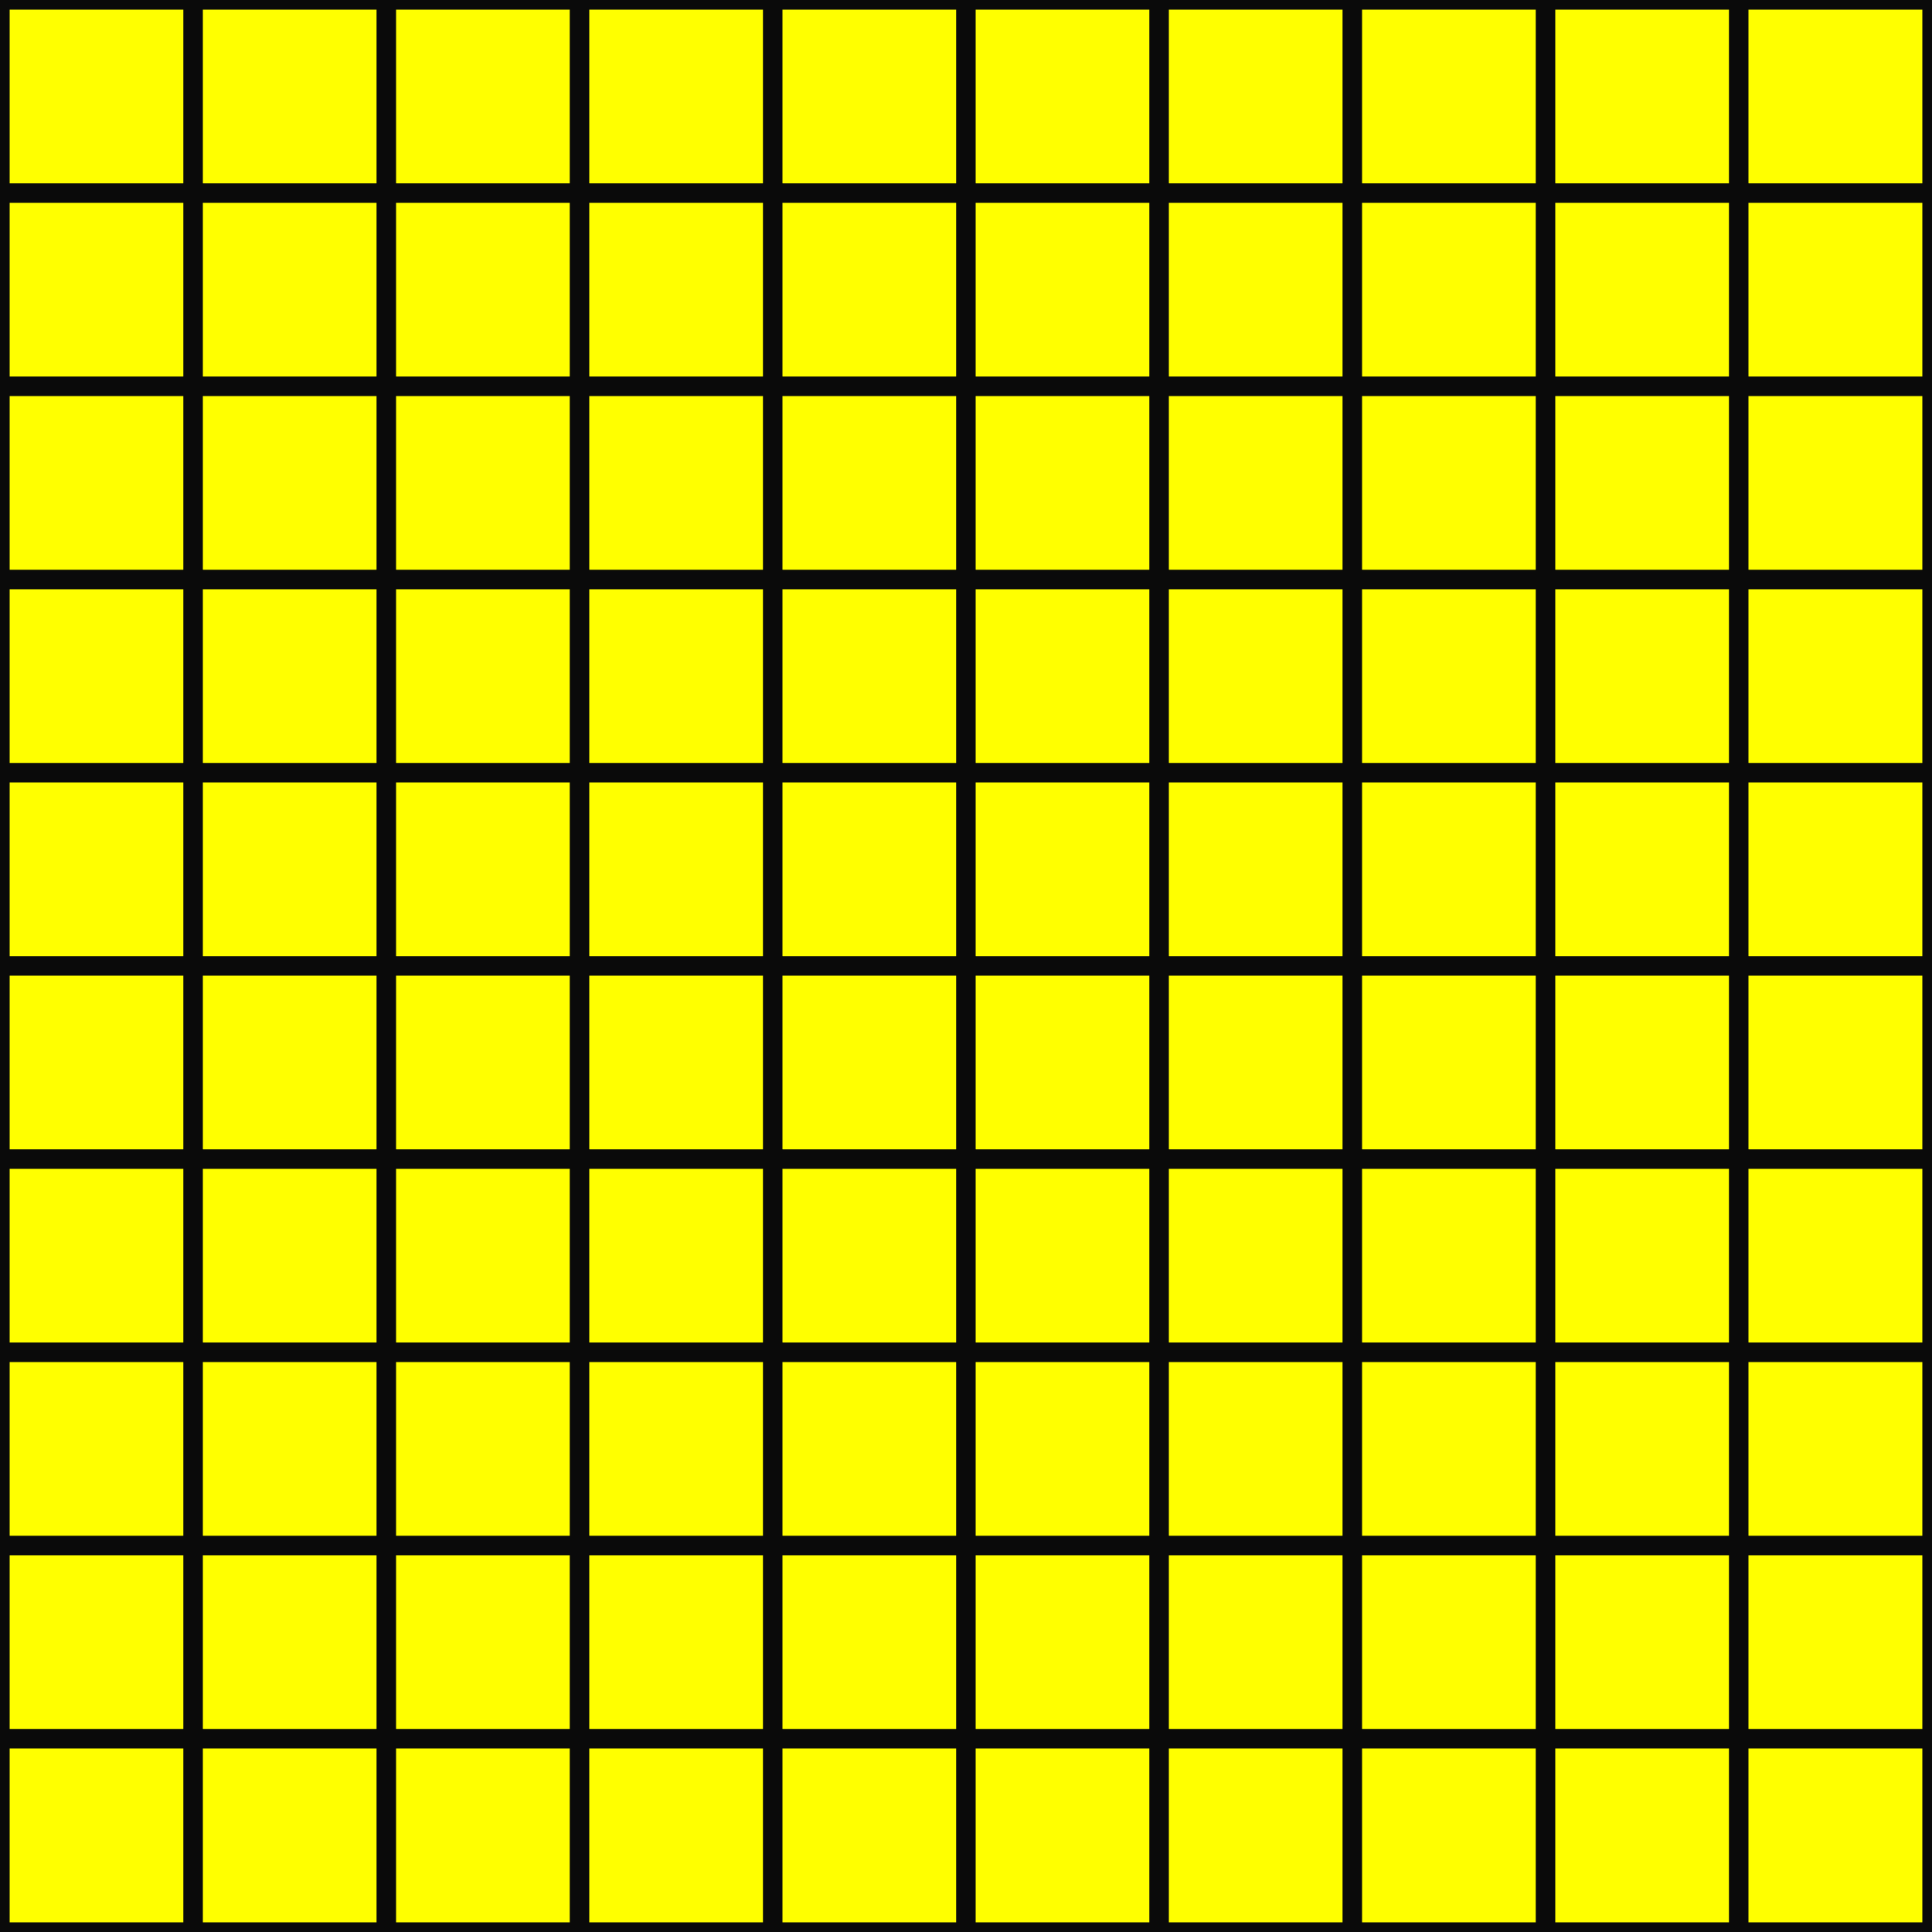
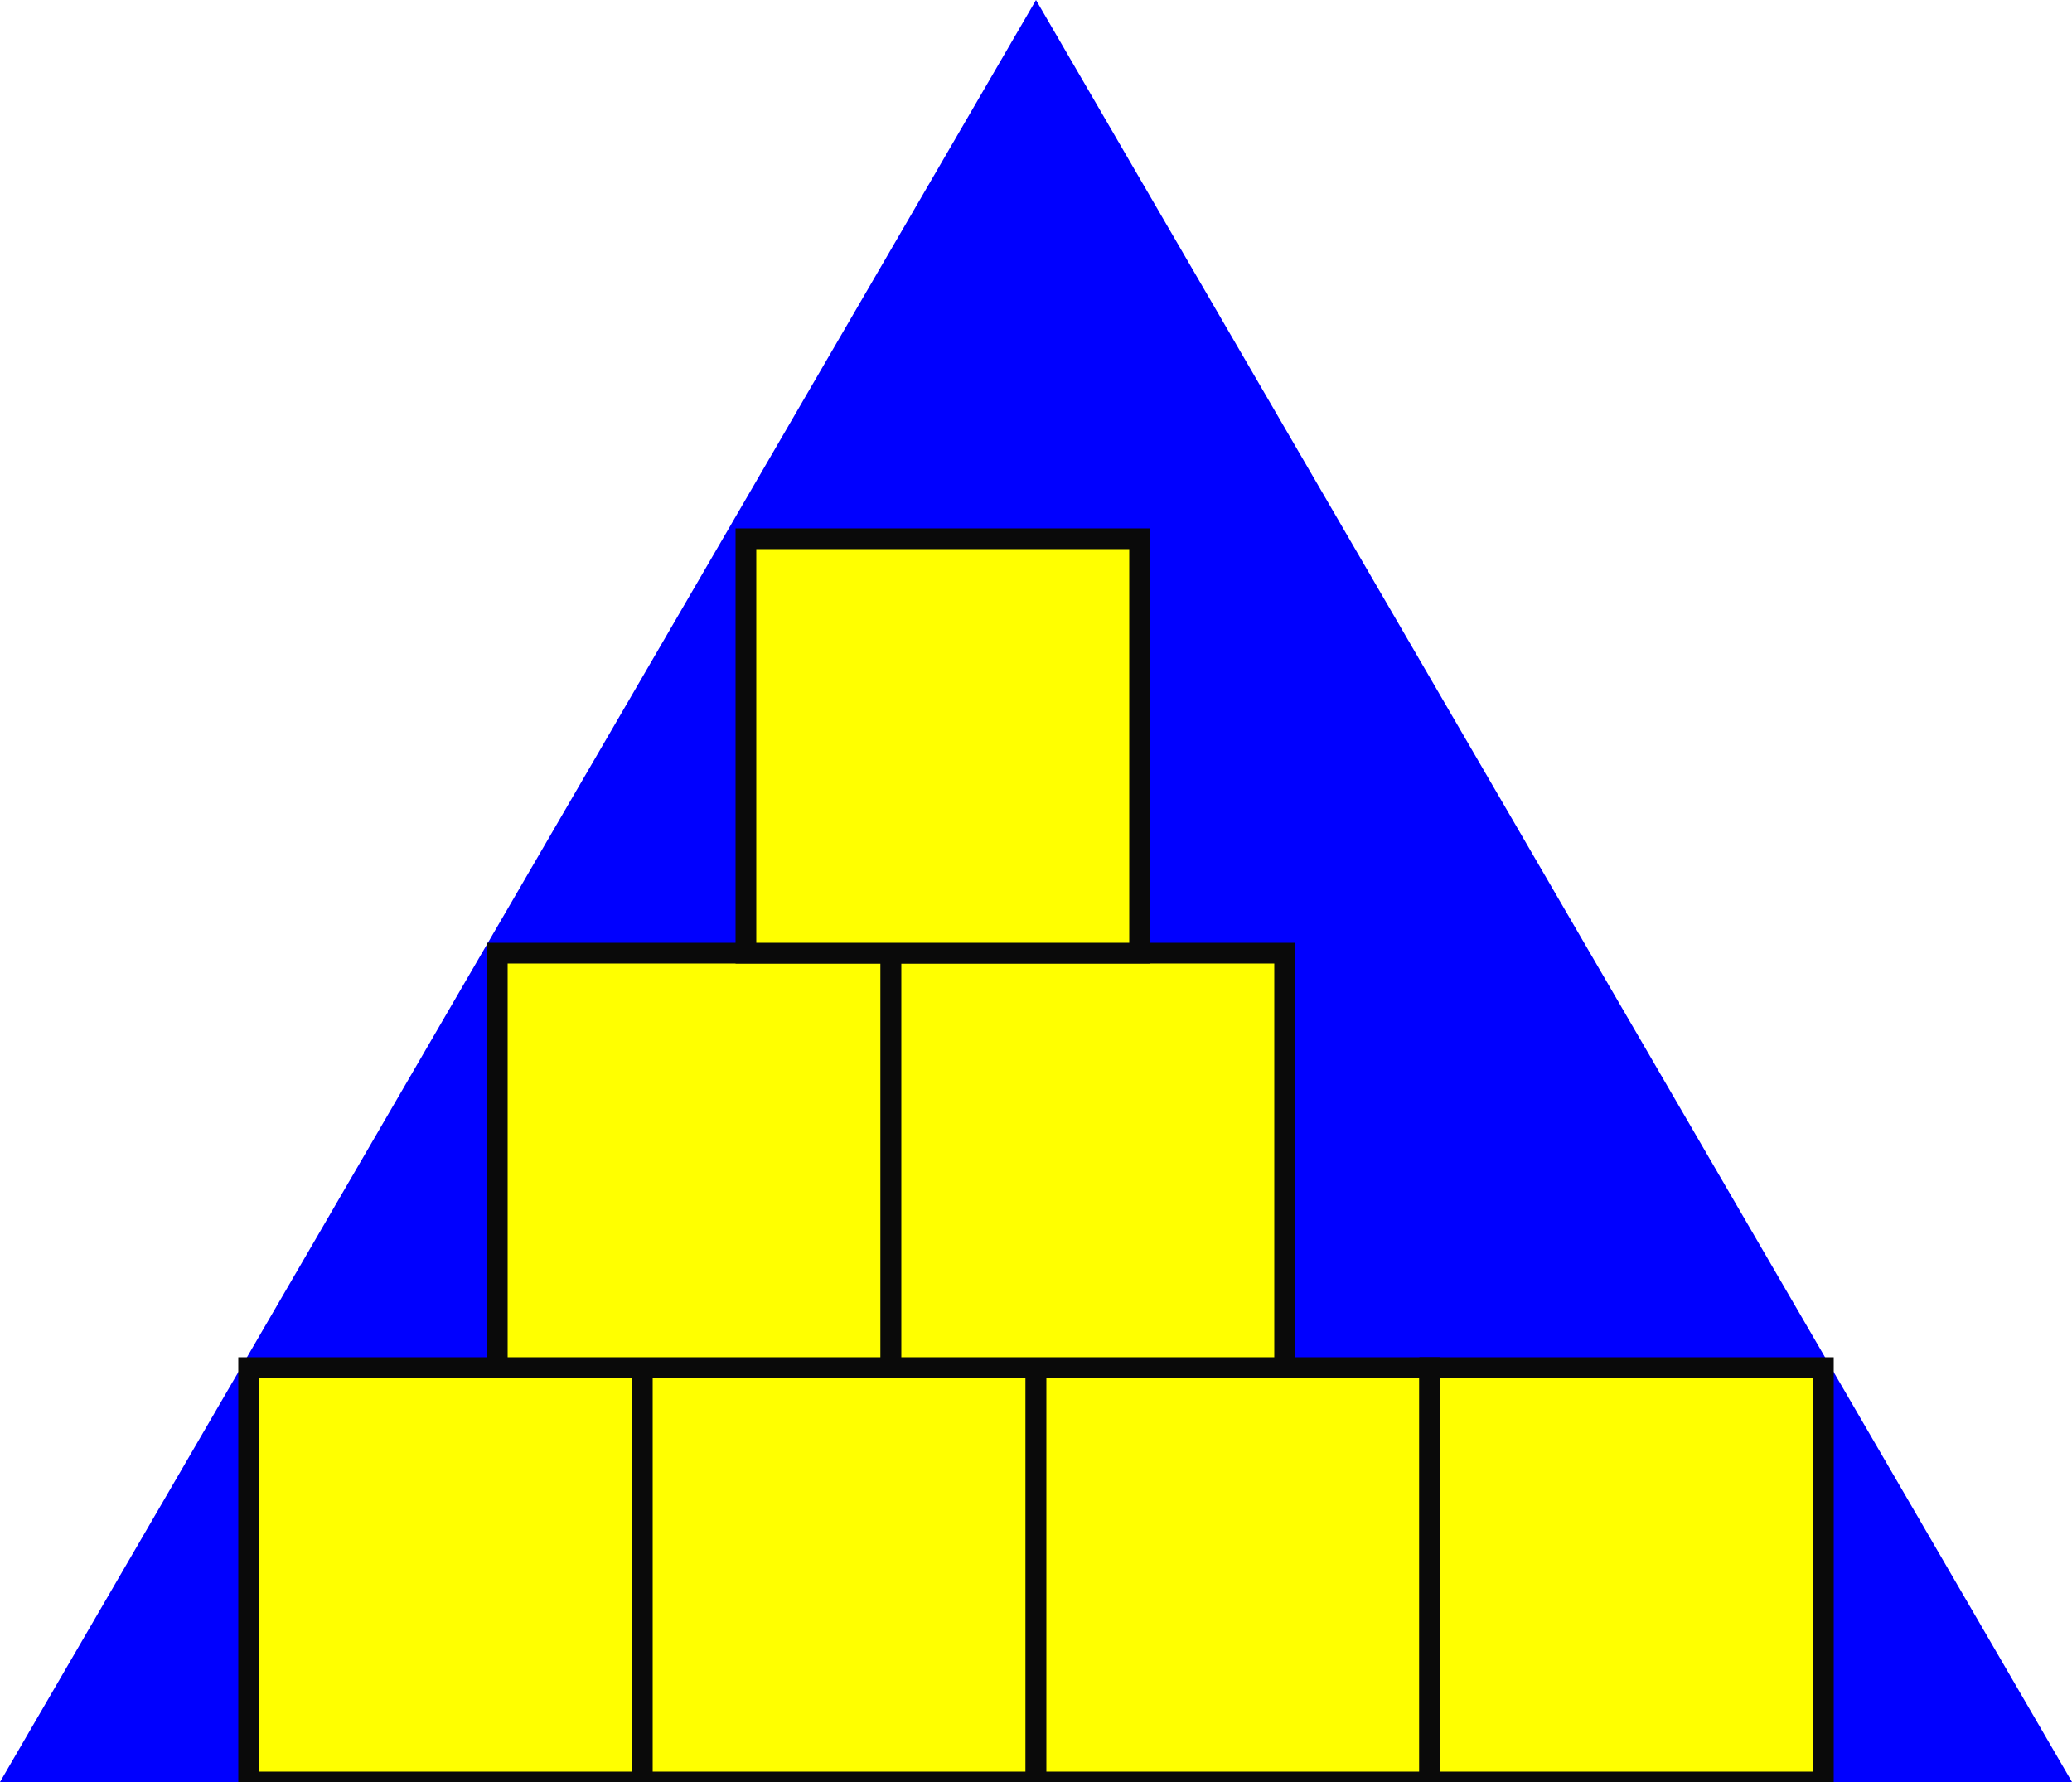
- <svg xmlns="http://www.w3.org/2000/svg" version="1.1" baseProfile="full" width="100" height="100">
-   <rect x="0" y="0" width="100" height="100" fill="blue" />
-   <rect x="0" y="0" width="10" height="10" fill="yellow" style="stroke-width:1;stroke:rgb(10,10,10)" />
-   <rect x="10" y="0" width="10" height="10" fill="yellow" style="stroke-width:1;stroke:rgb(10,10,10)" />
-   <rect x="20" y="0" width="10" height="10" fill="yellow" style="stroke-width:1;stroke:rgb(10,10,10)" />
-   <rect x="30" y="0" width="10" height="10" fill="yellow" style="stroke-width:1;stroke:rgb(10,10,10)" />
-   <rect x="40" y="0" width="10" height="10" fill="yellow" style="stroke-width:1;stroke:rgb(10,10,10)" />
-   <rect x="50" y="0" width="10" height="10" fill="yellow" style="stroke-width:1;stroke:rgb(10,10,10)" />
-   <rect x="60" y="0" width="10" height="10" fill="yellow" style="stroke-width:1;stroke:rgb(10,10,10)" />
-   <rect x="70" y="0" width="10" height="10" fill="yellow" style="stroke-width:1;stroke:rgb(10,10,10)" />
-   <rect x="80" y="0" width="10" height="10" fill="yellow" style="stroke-width:1;stroke:rgb(10,10,10)" />
-   <rect x="90" y="0" width="10" height="10" fill="yellow" style="stroke-width:1;stroke:rgb(10,10,10)" />
-   <rect x="0" y="10" width="10" height="10" fill="yellow" style="stroke-width:1;stroke:rgb(10,10,10)" />
-   <rect x="10" y="10" width="10" height="10" fill="yellow" style="stroke-width:1;stroke:rgb(10,10,10)" />
-   <rect x="20" y="10" width="10" height="10" fill="yellow" style="stroke-width:1;stroke:rgb(10,10,10)" />
-   <rect x="30" y="10" width="10" height="10" fill="yellow" style="stroke-width:1;stroke:rgb(10,10,10)" />
-   <rect x="40" y="10" width="10" height="10" fill="yellow" style="stroke-width:1;stroke:rgb(10,10,10)" />
-   <rect x="50" y="10" width="10" height="10" fill="yellow" style="stroke-width:1;stroke:rgb(10,10,10)" />
-   <rect x="60" y="10" width="10" height="10" fill="yellow" style="stroke-width:1;stroke:rgb(10,10,10)" />
-   <rect x="70" y="10" width="10" height="10" fill="yellow" style="stroke-width:1;stroke:rgb(10,10,10)" />
-   <rect x="80" y="10" width="10" height="10" fill="yellow" style="stroke-width:1;stroke:rgb(10,10,10)" />
-   <rect x="90" y="10" width="10" height="10" fill="yellow" style="stroke-width:1;stroke:rgb(10,10,10)" />
-   <rect x="0" y="20" width="10" height="10" fill="yellow" style="stroke-width:1;stroke:rgb(10,10,10)" />
-   <rect x="10" y="20" width="10" height="10" fill="yellow" style="stroke-width:1;stroke:rgb(10,10,10)" />
-   <rect x="20" y="20" width="10" height="10" fill="yellow" style="stroke-width:1;stroke:rgb(10,10,10)" />
-   <rect x="30" y="20" width="10" height="10" fill="yellow" style="stroke-width:1;stroke:rgb(10,10,10)" />
-   <rect x="40" y="20" width="10" height="10" fill="yellow" style="stroke-width:1;stroke:rgb(10,10,10)" />
-   <rect x="50" y="20" width="10" height="10" fill="yellow" style="stroke-width:1;stroke:rgb(10,10,10)" />
-   <rect x="60" y="20" width="10" height="10" fill="yellow" style="stroke-width:1;stroke:rgb(10,10,10)" />
-   <rect x="70" y="20" width="10" height="10" fill="yellow" style="stroke-width:1;stroke:rgb(10,10,10)" />
-   <rect x="80" y="20" width="10" height="10" fill="yellow" style="stroke-width:1;stroke:rgb(10,10,10)" />
-   <rect x="90" y="20" width="10" height="10" fill="yellow" style="stroke-width:1;stroke:rgb(10,10,10)" />
-   <rect x="0" y="30" width="10" height="10" fill="yellow" style="stroke-width:1;stroke:rgb(10,10,10)" />
-   <rect x="10" y="30" width="10" height="10" fill="yellow" style="stroke-width:1;stroke:rgb(10,10,10)" />
-   <rect x="20" y="30" width="10" height="10" fill="yellow" style="stroke-width:1;stroke:rgb(10,10,10)" />
-   <rect x="30" y="30" width="10" height="10" fill="yellow" style="stroke-width:1;stroke:rgb(10,10,10)" />
-   <rect x="40" y="30" width="10" height="10" fill="yellow" style="stroke-width:1;stroke:rgb(10,10,10)" />
-   <rect x="50" y="30" width="10" height="10" fill="yellow" style="stroke-width:1;stroke:rgb(10,10,10)" />
-   <rect x="60" y="30" width="10" height="10" fill="yellow" style="stroke-width:1;stroke:rgb(10,10,10)" />
-   <rect x="70" y="30" width="10" height="10" fill="yellow" style="stroke-width:1;stroke:rgb(10,10,10)" />
-   <rect x="80" y="30" width="10" height="10" fill="yellow" style="stroke-width:1;stroke:rgb(10,10,10)" />
-   <rect x="90" y="30" width="10" height="10" fill="yellow" style="stroke-width:1;stroke:rgb(10,10,10)" />
-   <rect x="0" y="40" width="10" height="10" fill="yellow" style="stroke-width:1;stroke:rgb(10,10,10)" />
-   <rect x="10" y="40" width="10" height="10" fill="yellow" style="stroke-width:1;stroke:rgb(10,10,10)" />
-   <rect x="20" y="40" width="10" height="10" fill="yellow" style="stroke-width:1;stroke:rgb(10,10,10)" />
-   <rect x="30" y="40" width="10" height="10" fill="yellow" style="stroke-width:1;stroke:rgb(10,10,10)" />
-   <rect x="40" y="40" width="10" height="10" fill="yellow" style="stroke-width:1;stroke:rgb(10,10,10)" />
-   <rect x="50" y="40" width="10" height="10" fill="yellow" style="stroke-width:1;stroke:rgb(10,10,10)" />
-   <rect x="60" y="40" width="10" height="10" fill="yellow" style="stroke-width:1;stroke:rgb(10,10,10)" />
-   <rect x="70" y="40" width="10" height="10" fill="yellow" style="stroke-width:1;stroke:rgb(10,10,10)" />
-   <rect x="80" y="40" width="10" height="10" fill="yellow" style="stroke-width:1;stroke:rgb(10,10,10)" />
-   <rect x="90" y="40" width="10" height="10" fill="yellow" style="stroke-width:1;stroke:rgb(10,10,10)" />
-   <rect x="0" y="50" width="10" height="10" fill="yellow" style="stroke-width:1;stroke:rgb(10,10,10)" />
-   <rect x="10" y="50" width="10" height="10" fill="yellow" style="stroke-width:1;stroke:rgb(10,10,10)" />
-   <rect x="20" y="50" width="10" height="10" fill="yellow" style="stroke-width:1;stroke:rgb(10,10,10)" />
-   <rect x="30" y="50" width="10" height="10" fill="yellow" style="stroke-width:1;stroke:rgb(10,10,10)" />
-   <rect x="40" y="50" width="10" height="10" fill="yellow" style="stroke-width:1;stroke:rgb(10,10,10)" />
-   <rect x="50" y="50" width="10" height="10" fill="yellow" style="stroke-width:1;stroke:rgb(10,10,10)" />
-   <rect x="60" y="50" width="10" height="10" fill="yellow" style="stroke-width:1;stroke:rgb(10,10,10)" />
-   <rect x="70" y="50" width="10" height="10" fill="yellow" style="stroke-width:1;stroke:rgb(10,10,10)" />
-   <rect x="80" y="50" width="10" height="10" fill="yellow" style="stroke-width:1;stroke:rgb(10,10,10)" />
-   <rect x="90" y="50" width="10" height="10" fill="yellow" style="stroke-width:1;stroke:rgb(10,10,10)" />
-   <rect x="0" y="60" width="10" height="10" fill="yellow" style="stroke-width:1;stroke:rgb(10,10,10)" />
-   <rect x="10" y="60" width="10" height="10" fill="yellow" style="stroke-width:1;stroke:rgb(10,10,10)" />
-   <rect x="20" y="60" width="10" height="10" fill="yellow" style="stroke-width:1;stroke:rgb(10,10,10)" />
-   <rect x="30" y="60" width="10" height="10" fill="yellow" style="stroke-width:1;stroke:rgb(10,10,10)" />
-   <rect x="40" y="60" width="10" height="10" fill="yellow" style="stroke-width:1;stroke:rgb(10,10,10)" />
-   <rect x="50" y="60" width="10" height="10" fill="yellow" style="stroke-width:1;stroke:rgb(10,10,10)" />
-   <rect x="60" y="60" width="10" height="10" fill="yellow" style="stroke-width:1;stroke:rgb(10,10,10)" />
-   <rect x="70" y="60" width="10" height="10" fill="yellow" style="stroke-width:1;stroke:rgb(10,10,10)" />
-   <rect x="80" y="60" width="10" height="10" fill="yellow" style="stroke-width:1;stroke:rgb(10,10,10)" />
-   <rect x="90" y="60" width="10" height="10" fill="yellow" style="stroke-width:1;stroke:rgb(10,10,10)" />
-   <rect x="0" y="70" width="10" height="10" fill="yellow" style="stroke-width:1;stroke:rgb(10,10,10)" />
-   <rect x="10" y="70" width="10" height="10" fill="yellow" style="stroke-width:1;stroke:rgb(10,10,10)" />
-   <rect x="20" y="70" width="10" height="10" fill="yellow" style="stroke-width:1;stroke:rgb(10,10,10)" />
-   <rect x="30" y="70" width="10" height="10" fill="yellow" style="stroke-width:1;stroke:rgb(10,10,10)" />
-   <rect x="40" y="70" width="10" height="10" fill="yellow" style="stroke-width:1;stroke:rgb(10,10,10)" />
-   <rect x="50" y="70" width="10" height="10" fill="yellow" style="stroke-width:1;stroke:rgb(10,10,10)" />
-   <rect x="60" y="70" width="10" height="10" fill="yellow" style="stroke-width:1;stroke:rgb(10,10,10)" />
-   <rect x="70" y="70" width="10" height="10" fill="yellow" style="stroke-width:1;stroke:rgb(10,10,10)" />
-   <rect x="80" y="70" width="10" height="10" fill="yellow" style="stroke-width:1;stroke:rgb(10,10,10)" />
-   <rect x="90" y="70" width="10" height="10" fill="yellow" style="stroke-width:1;stroke:rgb(10,10,10)" />
-   <rect x="0" y="80" width="10" height="10" fill="yellow" style="stroke-width:1;stroke:rgb(10,10,10)" />
-   <rect x="10" y="80" width="10" height="10" fill="yellow" style="stroke-width:1;stroke:rgb(10,10,10)" />
-   <rect x="20" y="80" width="10" height="10" fill="yellow" style="stroke-width:1;stroke:rgb(10,10,10)" />
-   <rect x="30" y="80" width="10" height="10" fill="yellow" style="stroke-width:1;stroke:rgb(10,10,10)" />
-   <rect x="40" y="80" width="10" height="10" fill="yellow" style="stroke-width:1;stroke:rgb(10,10,10)" />
-   <rect x="50" y="80" width="10" height="10" fill="yellow" style="stroke-width:1;stroke:rgb(10,10,10)" />
-   <rect x="60" y="80" width="10" height="10" fill="yellow" style="stroke-width:1;stroke:rgb(10,10,10)" />
-   <rect x="70" y="80" width="10" height="10" fill="yellow" style="stroke-width:1;stroke:rgb(10,10,10)" />
-   <rect x="80" y="80" width="10" height="10" fill="yellow" style="stroke-width:1;stroke:rgb(10,10,10)" />
-   <rect x="90" y="80" width="10" height="10" fill="yellow" style="stroke-width:1;stroke:rgb(10,10,10)" />
-   <rect x="0" y="90" width="10" height="10" fill="yellow" style="stroke-width:1;stroke:rgb(10,10,10)" />
-   <rect x="10" y="90" width="10" height="10" fill="yellow" style="stroke-width:1;stroke:rgb(10,10,10)" />
-   <rect x="20" y="90" width="10" height="10" fill="yellow" style="stroke-width:1;stroke:rgb(10,10,10)" />
-   <rect x="30" y="90" width="10" height="10" fill="yellow" style="stroke-width:1;stroke:rgb(10,10,10)" />
-   <rect x="40" y="90" width="10" height="10" fill="yellow" style="stroke-width:1;stroke:rgb(10,10,10)" />
-   <rect x="50" y="90" width="10" height="10" fill="yellow" style="stroke-width:1;stroke:rgb(10,10,10)" />
-   <rect x="60" y="90" width="10" height="10" fill="yellow" style="stroke-width:1;stroke:rgb(10,10,10)" />
-   <rect x="70" y="90" width="10" height="10" fill="yellow" style="stroke-width:1;stroke:rgb(10,10,10)" />
-   <rect x="80" y="90" width="10" height="10" fill="yellow" style="stroke-width:1;stroke:rgb(10,10,10)" />
-   <rect x="90" y="90" width="10" height="10" fill="yellow" style="stroke-width:1;stroke:rgb(10,10,10)" />
+ <svg xmlns="http://www.w3.org/2000/svg" version="1.1" baseProfile="full" width="100" height="86">
+   <polygon points="0,86 100,86 50,0" class="triangle" fill="blue" />
+   <rect x="12" y="66" width="19" height="20" fill="yellow" style="stroke-width:1;stroke:rgb(10,10,10)" />
+   <rect x="31" y="66" width="19" height="20" fill="yellow" style="stroke-width:1;stroke:rgb(10,10,10)" />
+   <rect x="50" y="66" width="19" height="20" fill="yellow" style="stroke-width:1;stroke:rgb(10,10,10)" />
+   <rect x="69" y="66" width="19" height="20" fill="yellow" style="stroke-width:1;stroke:rgb(10,10,10)" />
+   <rect x="24" y="46" width="19" height="20" fill="yellow" style="stroke-width:1;stroke:rgb(10,10,10)" />
+   <rect x="43" y="46" width="19" height="20" fill="yellow" style="stroke-width:1;stroke:rgb(10,10,10)" />
+   <rect x="36" y="26" width="19" height="20" fill="yellow" style="stroke-width:1;stroke:rgb(10,10,10)" />
</svg>
